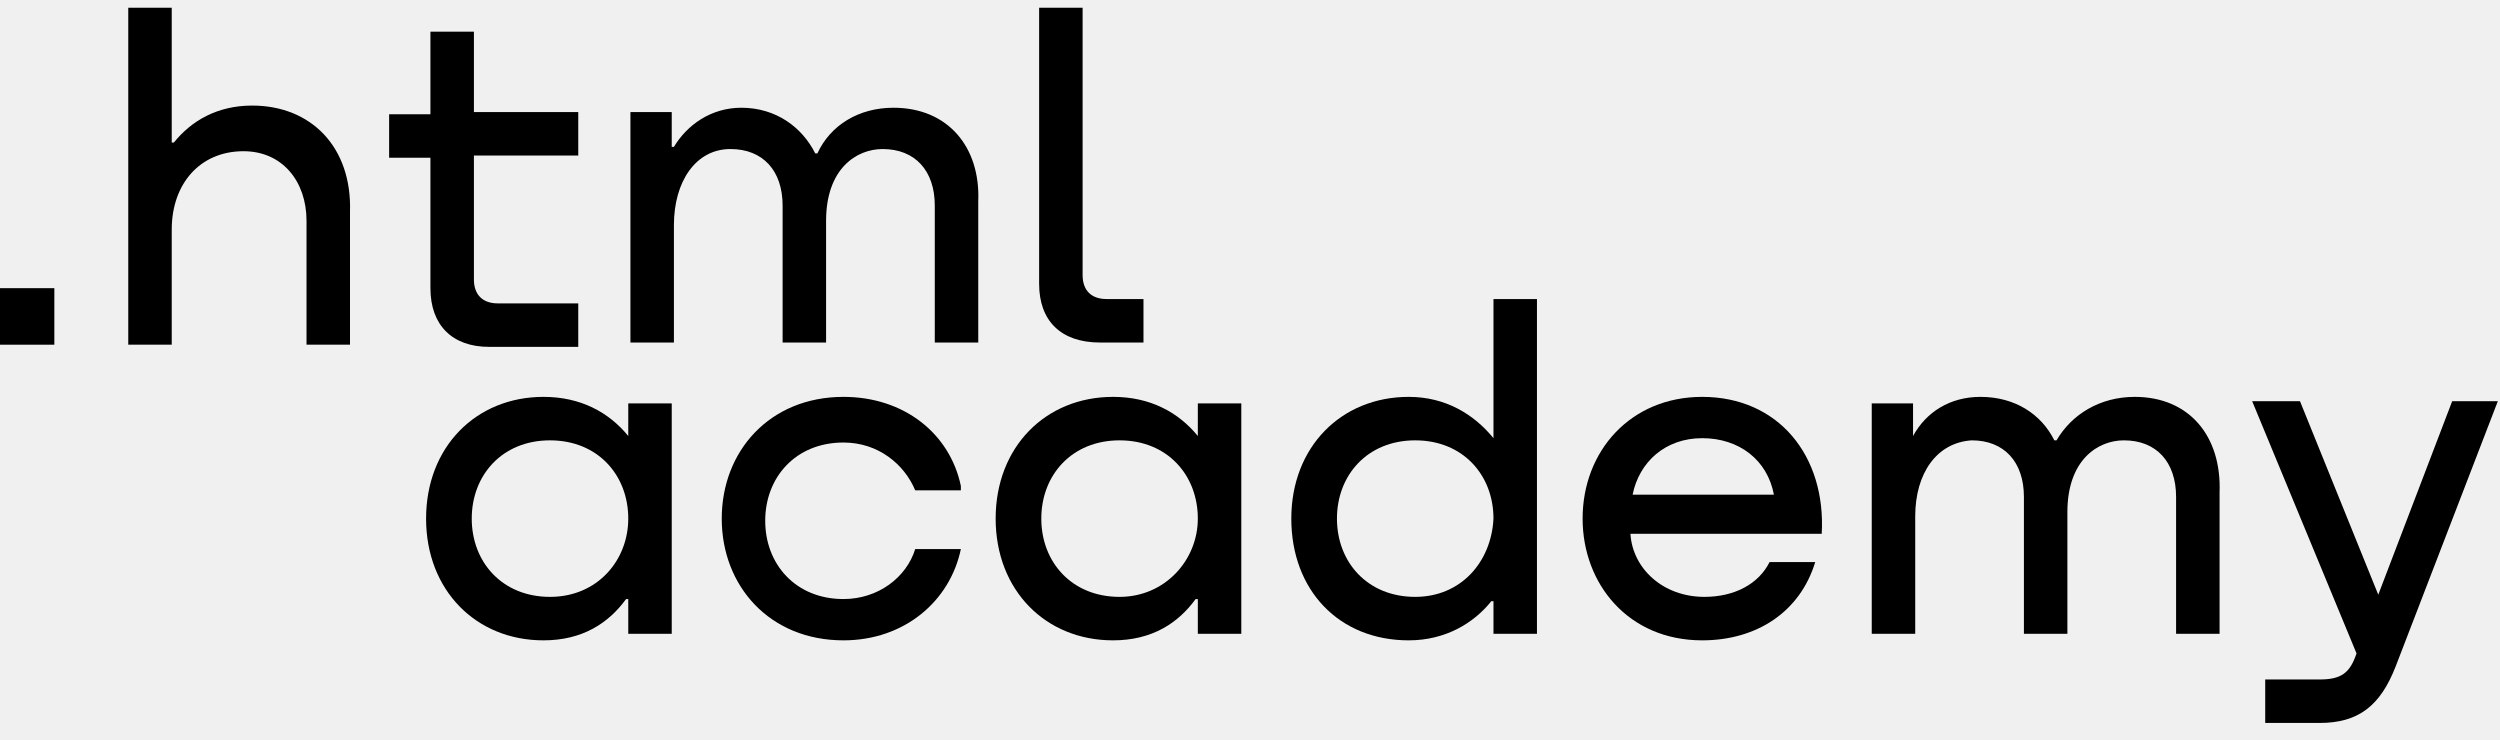
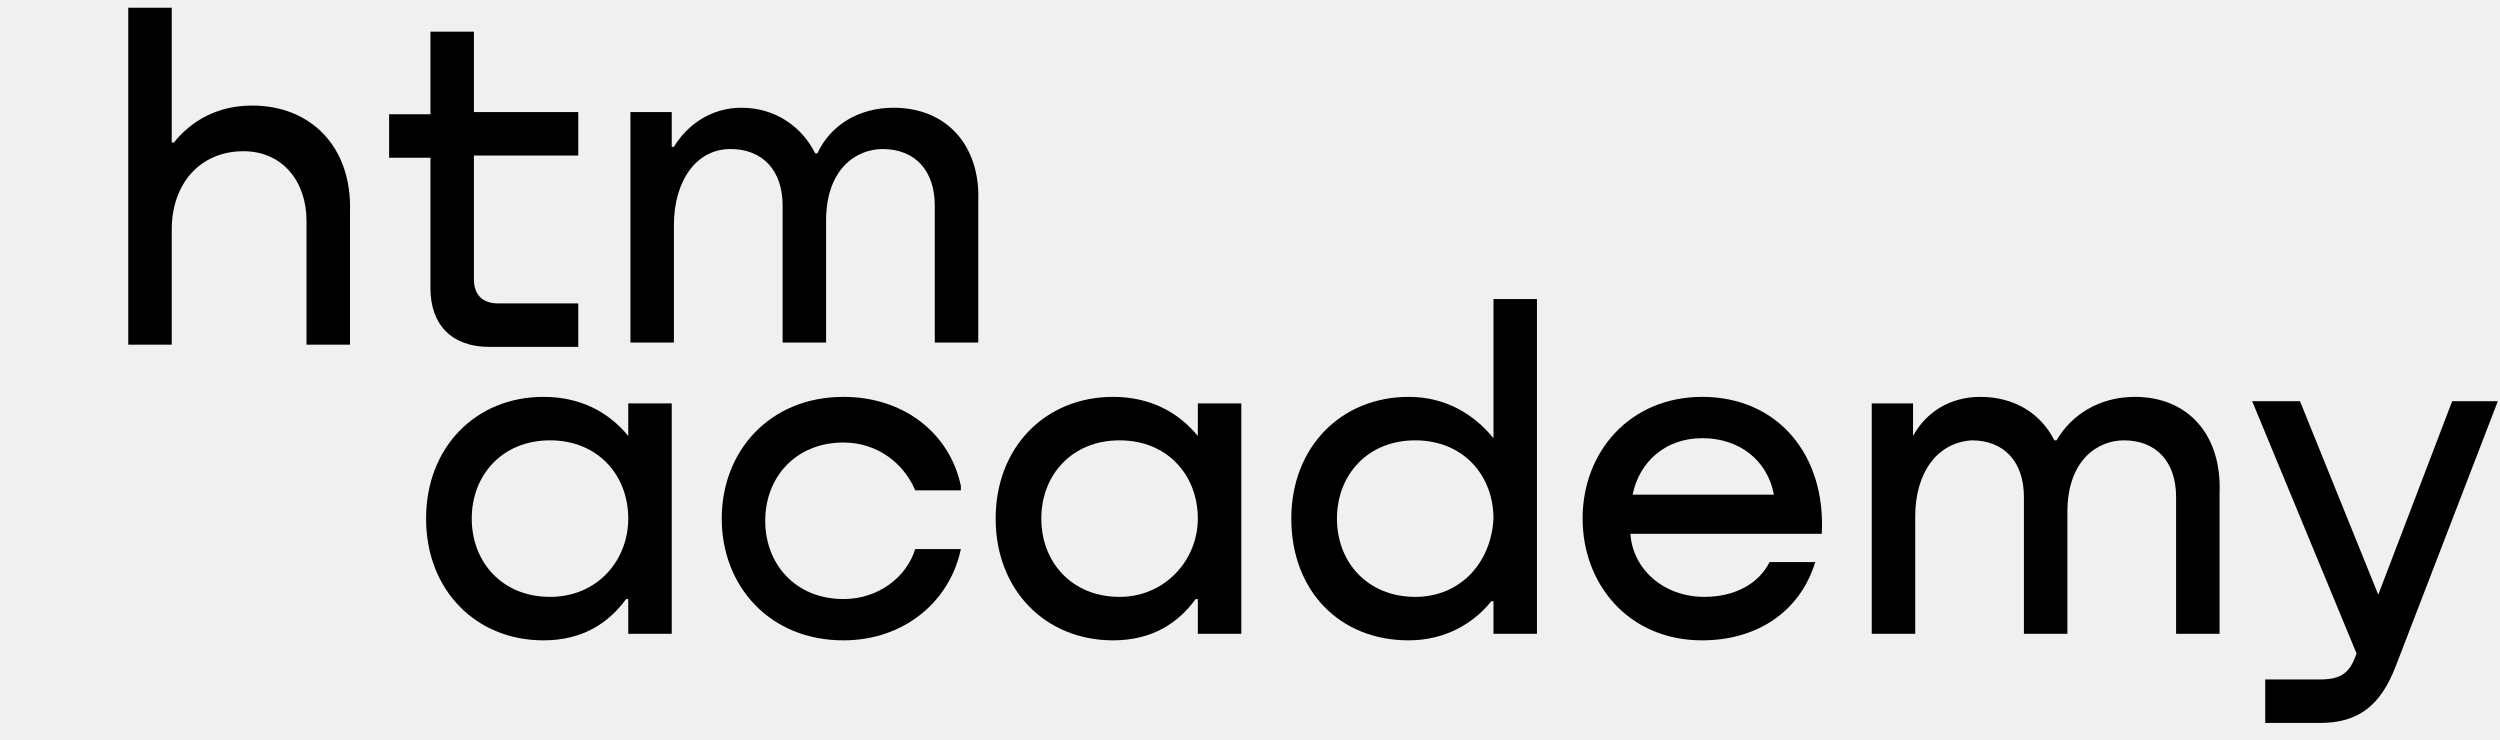
<svg xmlns="http://www.w3.org/2000/svg" width="115" height="34" viewBox="0 0 115 34" fill="none">
  <g clip-path="url(#clip0_102388_334)">
-     <path d="M0 13.256V15.856H2.5V13.256H0Z" fill="black" />
+     <path d="M0 13.256V15.856H2.5V13.256H0Z" />
    <path d="M11.6 4.856C10 4.856 8.8 5.556 8 6.556H7.9V0.356H5.9V15.856H7.9V10.556C7.9 8.456 9.2 6.956 11.2 6.956C13 6.956 14.1 8.356 14.1 10.156V15.856H16.1V9.756C16.2 6.756 14.3 4.856 11.6 4.856Z" fill="black" />
    <path d="M26.6 5.156H21.8V1.456H19.8V5.256H17.9V7.256H19.8V13.256C19.8 14.956 20.8 15.956 22.5 15.956H26.6V13.956H22.9C22.2 13.956 21.8 13.556 21.8 12.856V7.156H26.6V5.156Z" fill="black" />
    <path d="M41.1 4.956C39.5 4.956 38.2 5.756 37.6 7.056H37.5C36.9 5.856 35.7 4.956 34.1 4.956C32.7 4.956 31.6 5.756 31 6.756H30.9V5.156H29V15.756H31V10.356C31 8.356 32 6.856 33.6 6.856C35.1 6.856 36 7.856 36 9.456V15.756H38V10.156C38 7.756 39.4 6.856 40.6 6.856C42.1 6.856 43 7.856 43 9.456V15.756H45V9.256C45.1 6.756 43.6 4.956 41.1 4.956Z" fill="black" />
-     <path d="M47.8 13.056C47.8 14.756 48.8 15.756 50.6 15.756H52.6V13.756H50.9C50.2 13.756 49.8 13.356 49.8 12.656V0.356H47.8V13.056Z" fill="black" />
+     <path d="M47.8 13.056C47.8 14.756 48.8 15.756 50.6 15.756H52.6V13.756H50.9C50.2 13.756 49.8 13.356 49.8 12.656V0.356H47.8V13.056Z" />
    <path d="M28.9 20.056C28 18.956 26.7 18.256 25 18.256C21.9 18.256 19.6 20.556 19.6 23.856C19.6 27.156 21.9 29.456 25 29.456C26.8 29.456 28 28.656 28.8 27.556H28.9V29.156H30.9V18.556H28.9V20.056ZM25.3 27.456C23.1 27.456 21.7 25.856 21.7 23.856C21.7 21.856 23.1 20.256 25.3 20.256C27.5 20.256 28.9 21.856 28.9 23.856C28.9 25.756 27.5 27.456 25.3 27.456Z" fill="black" />
    <path d="M44.2 22.356C43.7 19.956 41.6 18.256 38.8 18.256C35.4 18.256 33.2 20.756 33.2 23.856C33.2 26.956 35.4 29.456 38.8 29.456C41.6 29.456 43.7 27.656 44.2 25.256H42.1C41.7 26.556 40.4 27.556 38.8 27.556C36.6 27.556 35.2 25.956 35.2 23.956C35.2 21.956 36.6 20.356 38.8 20.356C40.4 20.356 41.6 21.356 42.1 22.556H44.2V22.356Z" fill="black" />
    <path d="M55.1 20.056C54.2 18.956 52.9 18.256 51.2 18.256C48.1 18.256 45.8 20.556 45.8 23.856C45.8 27.156 48.1 29.456 51.2 29.456C53 29.456 54.2 28.656 55 27.556H55.1V29.156H57.1V18.556H55.1V20.056ZM51.5 27.456C49.3 27.456 47.9 25.856 47.9 23.856C47.9 21.856 49.3 20.256 51.5 20.256C53.7 20.256 55.1 21.856 55.1 23.856C55.1 25.756 53.6 27.456 51.5 27.456Z" fill="black" />
    <path d="M68.7 20.156C67.8 19.056 66.5 18.256 64.8 18.256C61.7 18.256 59.4 20.556 59.4 23.856C59.4 27.156 61.6 29.456 64.8 29.456C66.5 29.456 67.8 28.656 68.6 27.656H68.7V29.156H70.7V13.756H68.7V20.156ZM65.1 27.456C62.9 27.456 61.5 25.856 61.5 23.856C61.5 21.856 62.9 20.256 65.1 20.256C67.3 20.256 68.7 21.856 68.7 23.856C68.6 25.856 67.2 27.456 65.1 27.456Z" fill="black" />
    <path d="M78.3 18.256C75 18.256 72.8 20.756 72.8 23.856C72.8 26.856 74.9 29.456 78.3 29.456C80.8 29.456 82.8 28.156 83.5 25.856H81.4C80.9 26.856 79.8 27.456 78.4 27.456C76.5 27.456 75.1 26.156 75 24.556H83.8C84 20.956 81.8 18.256 78.3 18.256ZM78.3 20.156C80 20.156 81.3 21.156 81.6 22.756H75.1C75.4 21.256 76.6 20.156 78.3 20.156Z" fill="black" />
    <path d="M98.2 18.256C96.6 18.256 95.3 19.056 94.6 20.256H94.5C93.9 19.056 92.7 18.256 91.1 18.256C89.7 18.256 88.6 18.956 88 20.056V18.556H86.1V29.156H88.1V23.756C88.1 21.756 89.1 20.356 90.7 20.256C92.2 20.256 93.1 21.256 93.1 22.856V29.156H95.1V23.556C95.1 21.156 96.5 20.256 97.7 20.256C99.2 20.256 100.1 21.256 100.1 22.856V29.156H102.1V22.656C102.2 20.056 100.7 18.256 98.2 18.256Z" fill="black" />
    <path d="M109.4 27.356L105.8 18.456H103.6L108.4 30.056C108.1 30.956 107.7 31.256 106.7 31.256H104.2V33.256H106.7C108.5 33.256 109.5 32.456 110.2 30.656L114.9 18.456H112.8L109.4 27.356Z" fill="black" />
  </g>
  <defs>
    <clipPath id="clip0_102388_334">
      <rect width="115" height="33" fill="white" transform="translate(0 0.356445)" />
    </clipPath>
  </defs>
</svg>
